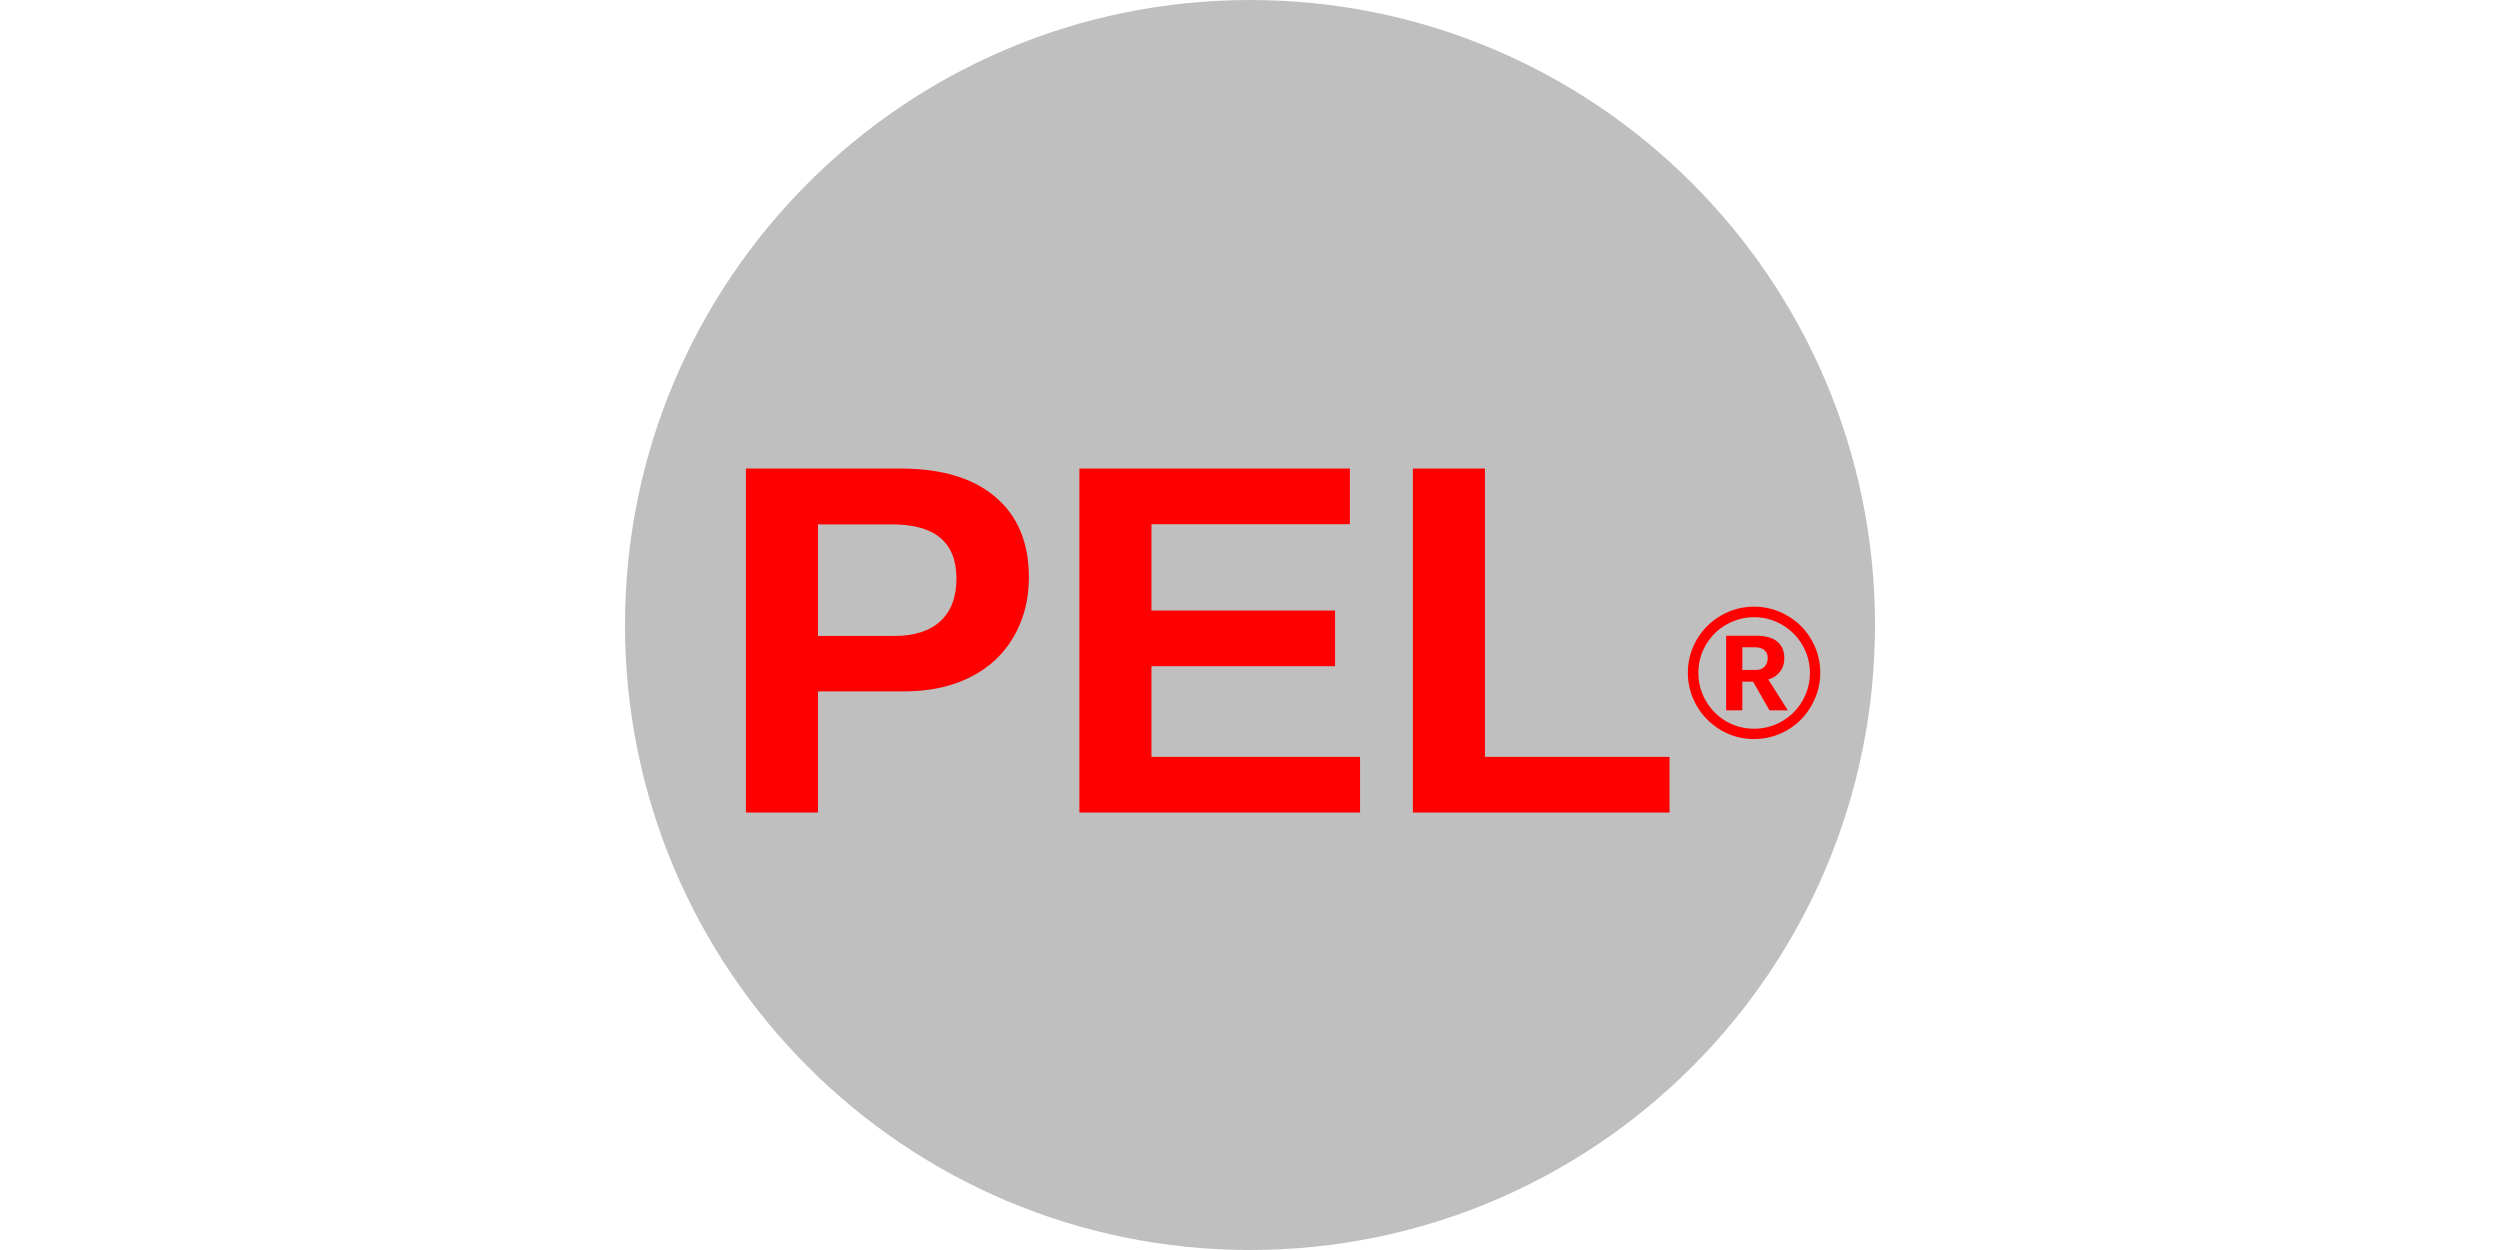
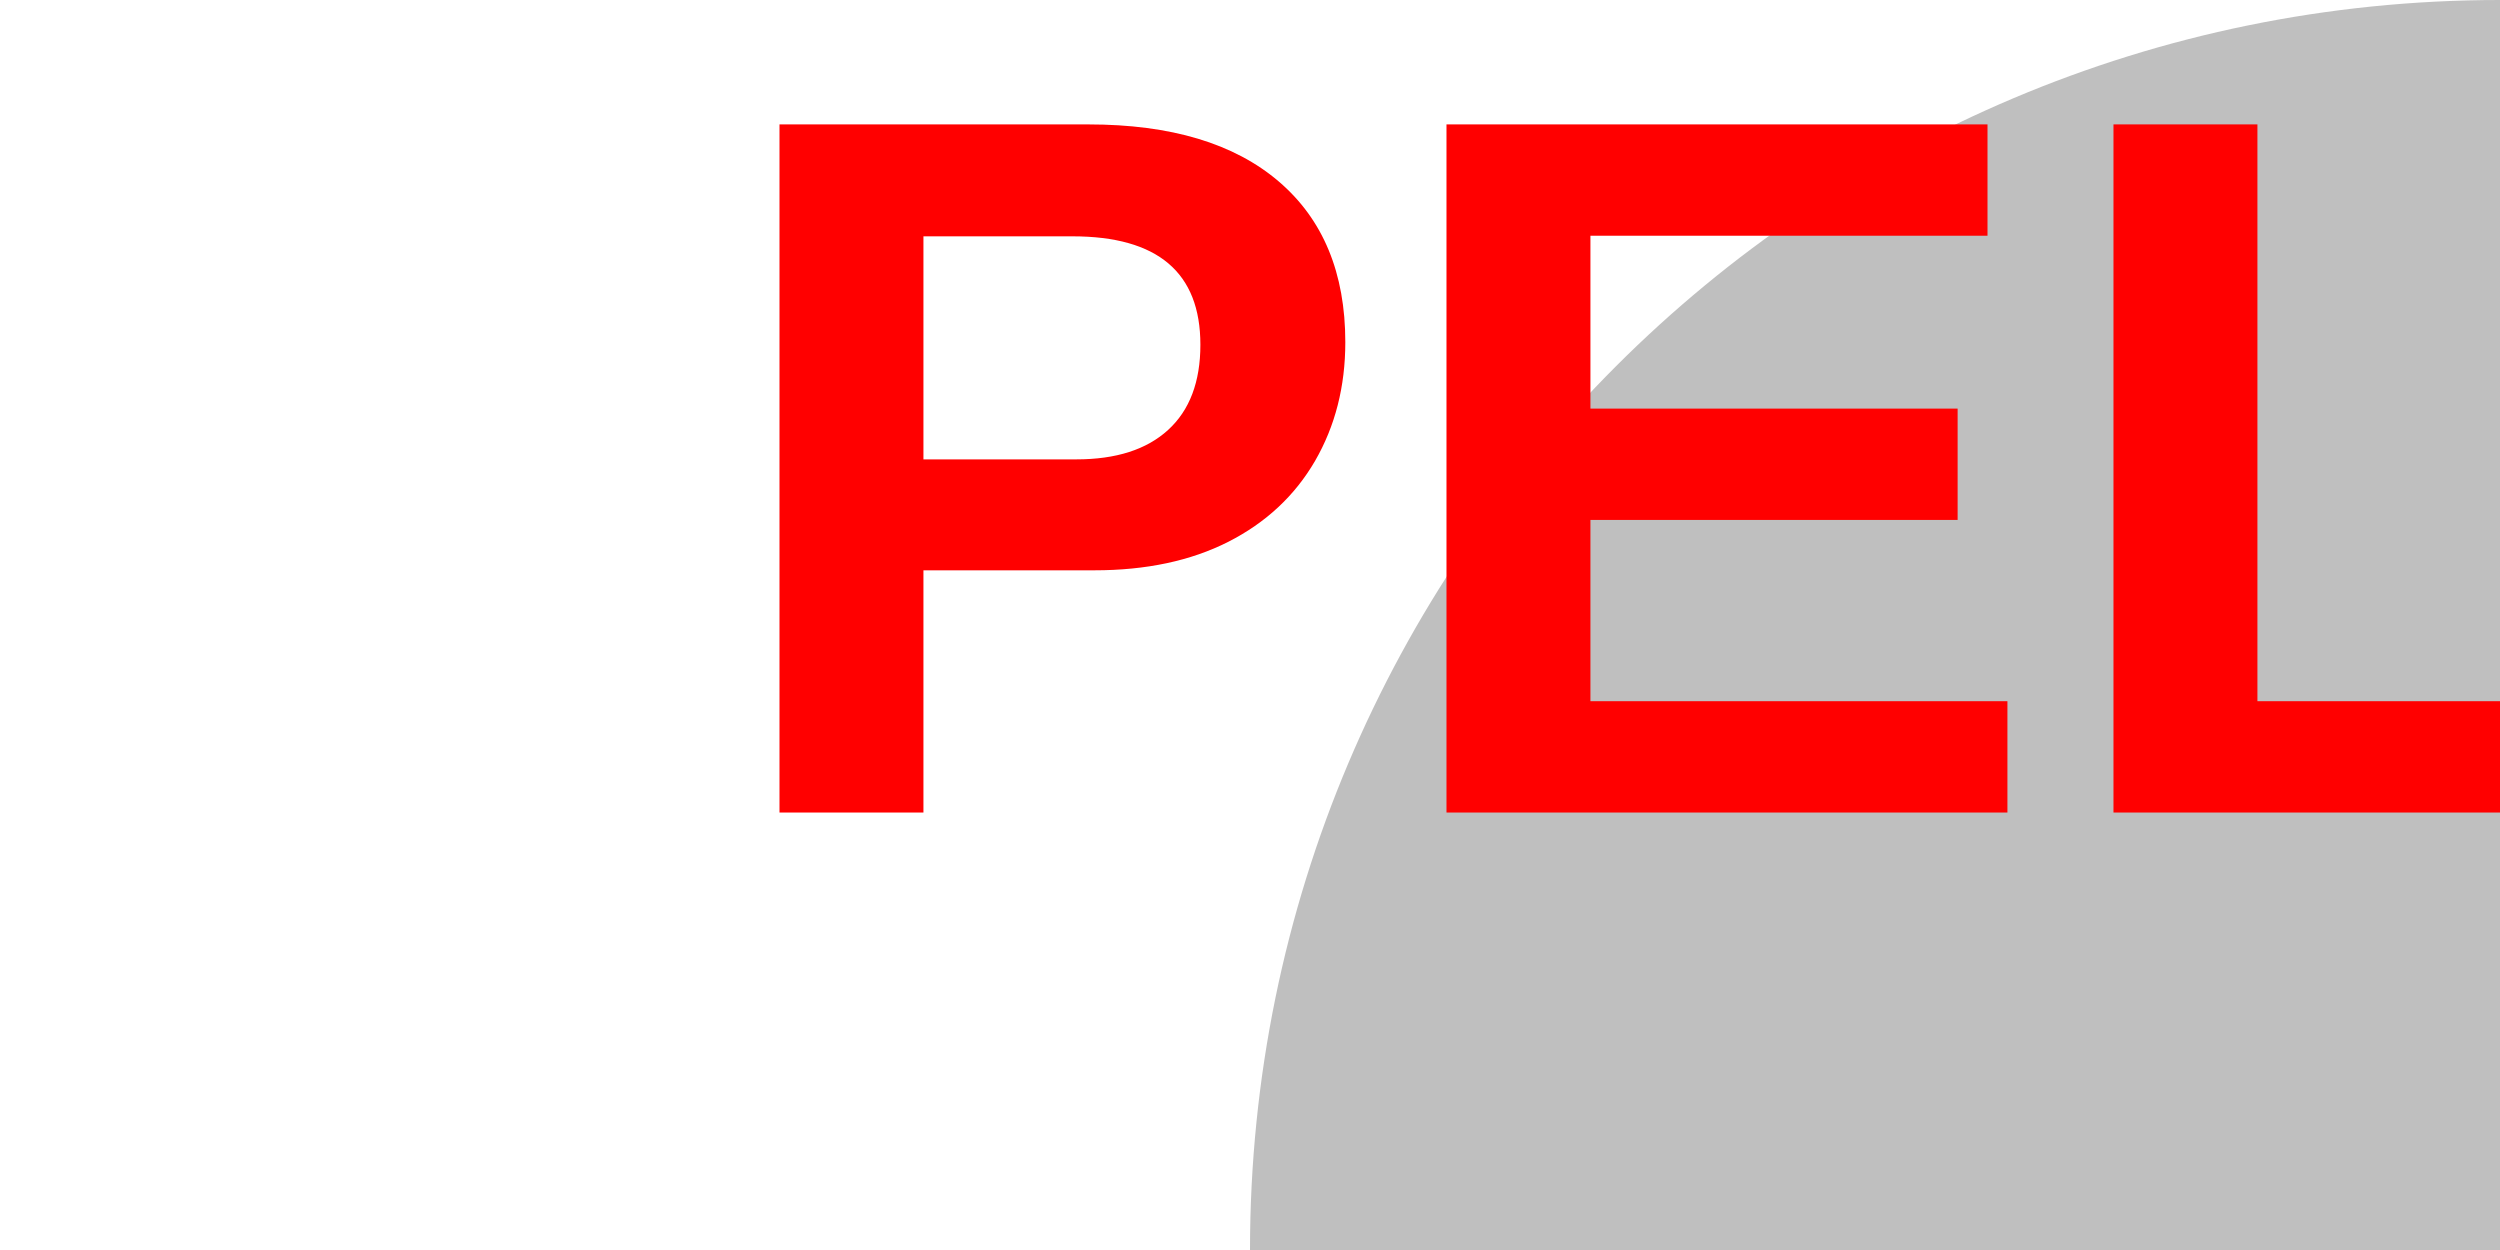
- <svg xmlns="http://www.w3.org/2000/svg" width="400" height="200" viewBox="0 0 200 100">
-   <circle cx="100" cy="50" r="50" fill="#bfbfbf" />
-   <text x="57" y="65" font-family="Arial" font-size="40" font-weight="bold" fill="#ff0000">
+ <svg xmlns="http://www.w3.org/2000/svg" width="800" height="400" viewBox="0 0 200 100">
+   <circle cx="200" cy="100" r="100" fill="#bfbfbf" />
+   <text x="57" y="65" font-family="Arial" font-size="80" font-weight="bold" fill="#ff0000">
    PEL<tspan font-size="15" baseline-shift="super">®</tspan>
  </text>
</svg>
